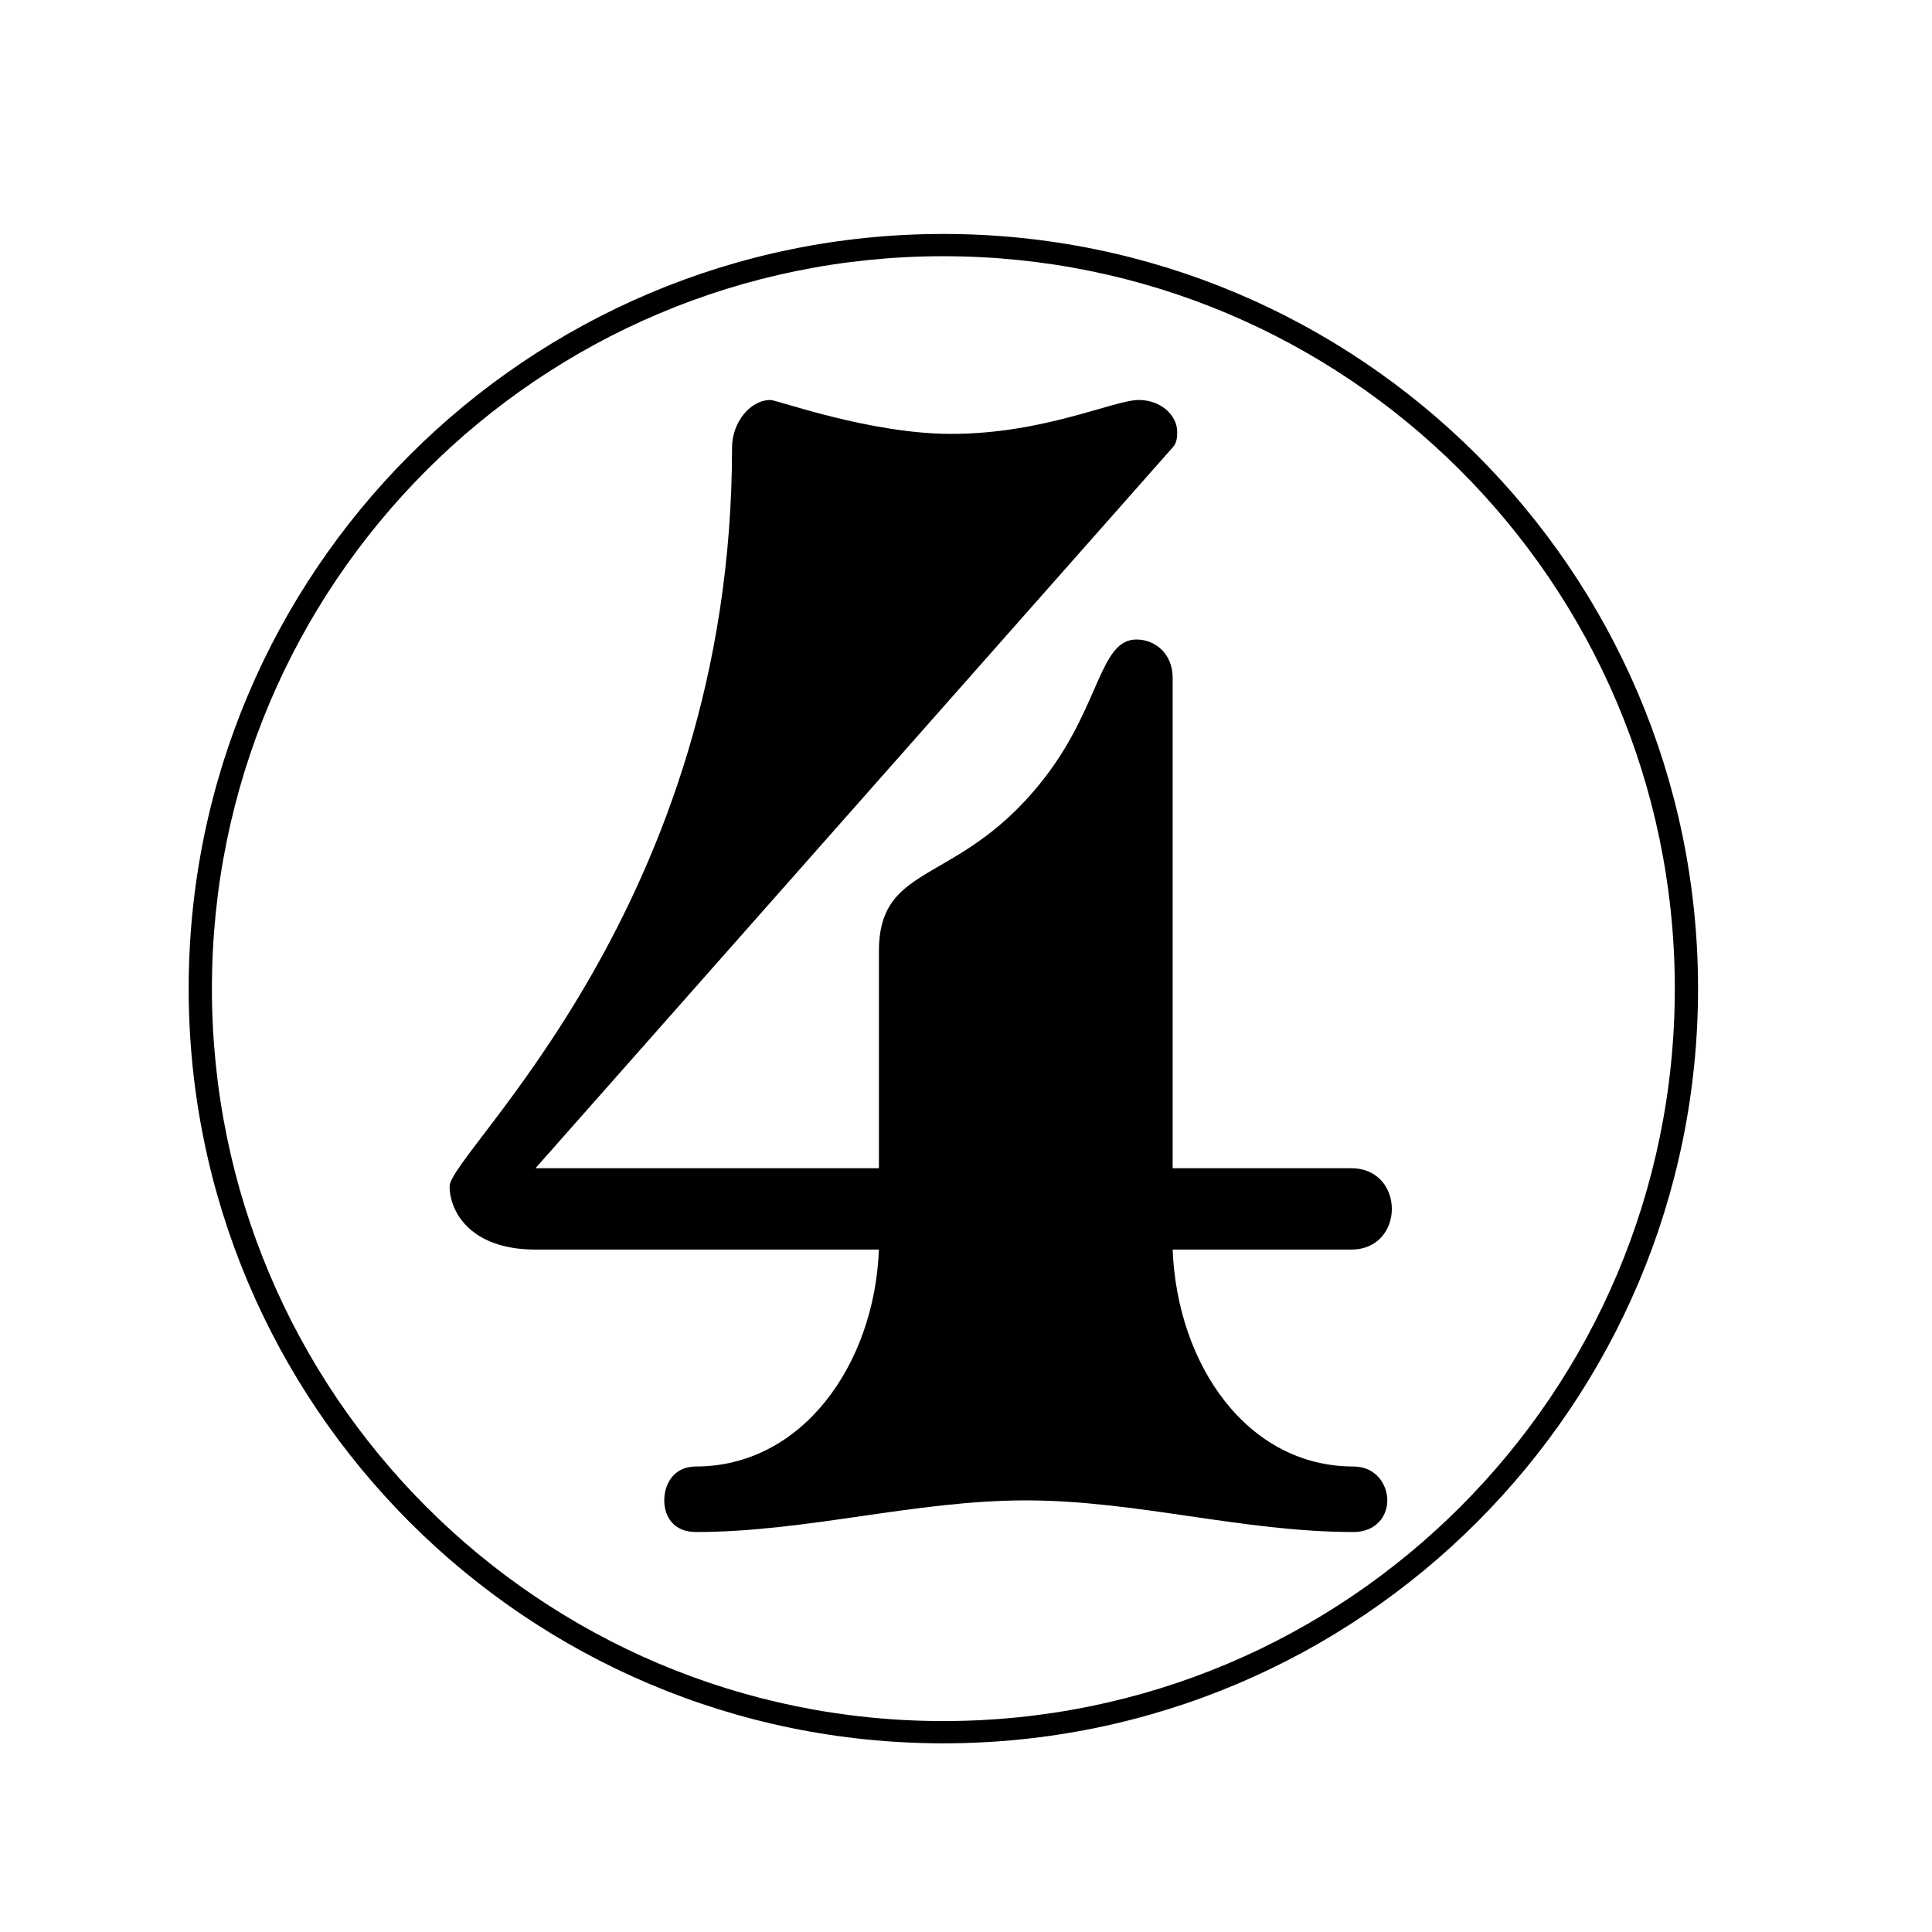
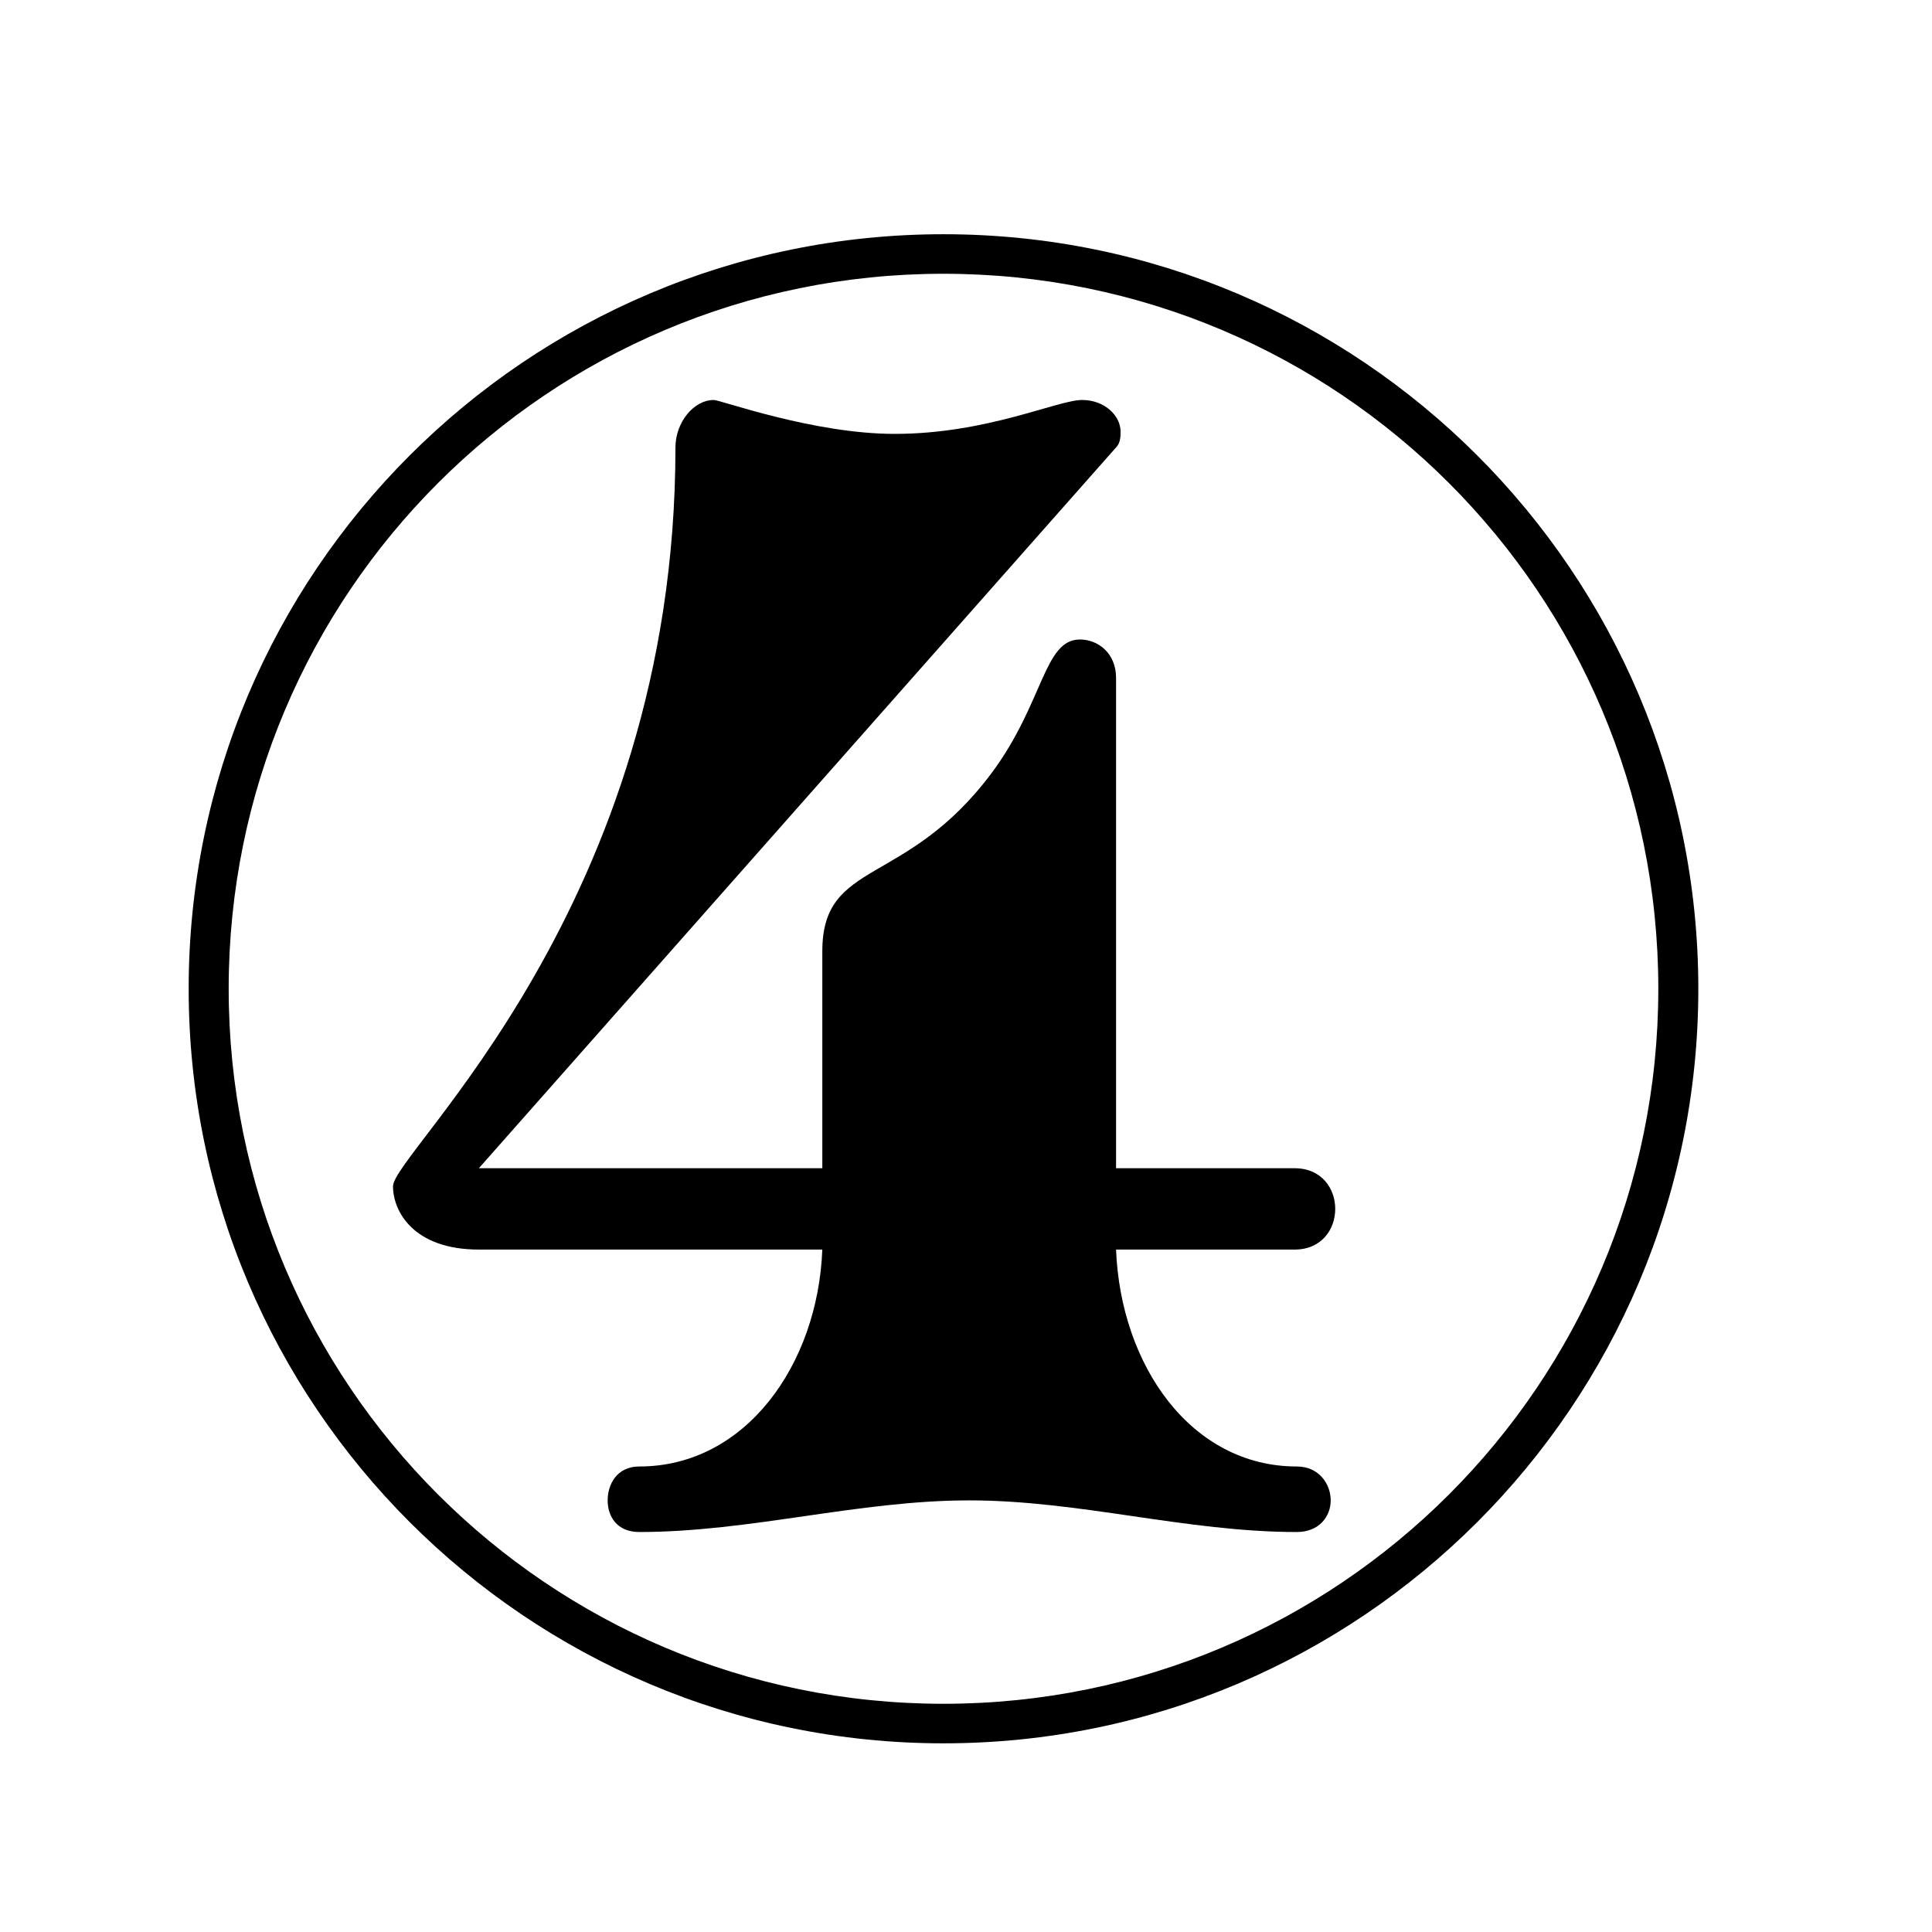
<svg xmlns="http://www.w3.org/2000/svg" version="1.1" width="1024" height="1024" id="svg2">
  <defs id="defs4" />
-   <path style="font-size:medium;font-style:normal;font-variant:normal;font-weight:normal;font-stretch:normal;text-indent:0;text-align:start;text-decoration:none;line-height:normal;letter-spacing:normal;word-spacing:normal;text-transform:none;direction:ltr;block-progression:tb;writing-mode:lr-tb;text-anchor:start;baseline-shift:baseline;color:#000000;fill:#000000;fill-opacity:1;stroke:none;stroke-width:10;marker:none;visibility:visible;display:inline;overflow:visible;enable-background:accumulate;font-family:Sans;-inkscape-font-specification:Sans" d="M 499.981,124 C 278.99,124 100,303.274 100,523.982 100,744.689 278.99,924 499.981,924 c 220.99,0 400.019,-179.311 400.019,-400.018 a 6.161,5.9 0 0 0 -0.038,-0.59 6.161,5.9 0 0 0 0,-0.037 6.161,5.9 0 0 0 0.038,-0.737 C 899.241,302.448 720.433,124 499.981,124 z m 0,11.799 c 213.511,0 386.962,172.775 387.699,386.855 a 6.161,5.9 0 0 0 0.038,0.737 6.161,5.9 0 0 0 -0.038,0.59 c 0,214.605 -173.666,388.22 -387.699,388.22 -214.033,0 -387.66,-173.615 -387.66,-388.22 0,-214.605 173.627,-388.183 387.66,-388.183 z" id="path2997" />
-   <g style="font-size:1197.605px;font-style:normal;font-variant:normal;font-weight:normal;font-stretch:normal;line-height:125%;letter-spacing:0px;word-spacing:0px;fill:#000000;fill-opacity:1;stroke:none;font-family:Emmentaler;-inkscape-font-specification:Emmentaler" id="text3033" transform="translate(-24,0)">
+   <g style="font-size:1197.605px;font-style:normal;font-variant:normal;font-weight:normal;font-stretch:normal;line-height:125%;letter-spacing:0px;word-spacing:0px;fill:#000000;fill-opacity:1;stroke:none;font-family:Emmentaler;-inkscape-font-specification:Emmentaler" id="text3033" transform="translate(-54,0)">
    <path d="m 432.359,212 c -10.778,0 -20.359,11.976 -20.359,25.15 0,243.114 -149.701,373.653 -149.701,391.617 0,13.174 10.778,33.533 45.509,33.533 l 182.036,0 c -2.395,61.078 -40.719,114.97 -97.006,114.97 -11.976,0 -16.766,9.581 -16.766,17.964 0,8.383 4.79,16.766 16.766,16.766 58.683,0 116.168,-16.766 174.85,-16.766 58.683,0 114.97,16.766 173.653,16.766 11.976,0 17.964,-8.383 17.964,-16.766 0,-8.383 -5.988,-17.964 -17.964,-17.964 -56.287,0 -93.413,-53.892 -95.808,-114.97 l 94.611,0 c 14.371,0 21.557,-10.778 21.557,-21.557 0,-10.778 -7.186,-21.557 -21.557,-21.557 l -94.611,0 0,-259.88 c 0,-13.174 -9.581,-20.359 -19.162,-20.359 -19.162,0 -19.162,33.533 -46.707,70.659 -45.509,61.078 -89.82,45.509 -89.82,94.611 l 0,114.97 -182.036,0 337.725,-382.036 c 2.395,-2.395 2.395,-5.988 2.395,-8.383 0,-8.383 -8.383,-16.766 -20.359,-16.766 -13.174,0 -50.299,17.964 -99.401,17.964 -43.114,0 -92.216,-17.964 -95.808,-17.964" id="path3038" />
  </g>
+   <path style="font-size:medium;font-style:normal;font-variant:normal;font-weight:normal;font-stretch:normal;text-indent:0;text-align:start;text-decoration:none;line-height:normal;letter-spacing:normal;word-spacing:normal;text-transform:none;direction:ltr;block-progression:tb;writing-mode:lr-tb;text-anchor:start;baseline-shift:baseline;color:#000000;fill:#000000;fill-opacity:1;stroke:none;stroke-width:20;marker:none;visibility:visible;display:inline;overflow:visible;enable-background:accumulate;font-family:Sans;-inkscape-font-specification:Sans" d="M 500.056,124.144 C 279.165,124.144 100,303.382 100,524.072 100,744.761 279.165,924 500.056,924 c 220.89,0 400.089,-179.239 400.089,-399.928 0,-220.689 -179.198,-399.928 -400.089,-399.928 z m 0,20.958 c 209.295,0 378.883,169.475 378.883,378.971 0,209.496 -169.589,378.971 -378.883,378.971 -209.295,0 -378.85,-169.475 -378.85,-378.971 0,-209.496 169.555,-378.971 378.85,-378.971 z" id="path2985" />
</svg>
